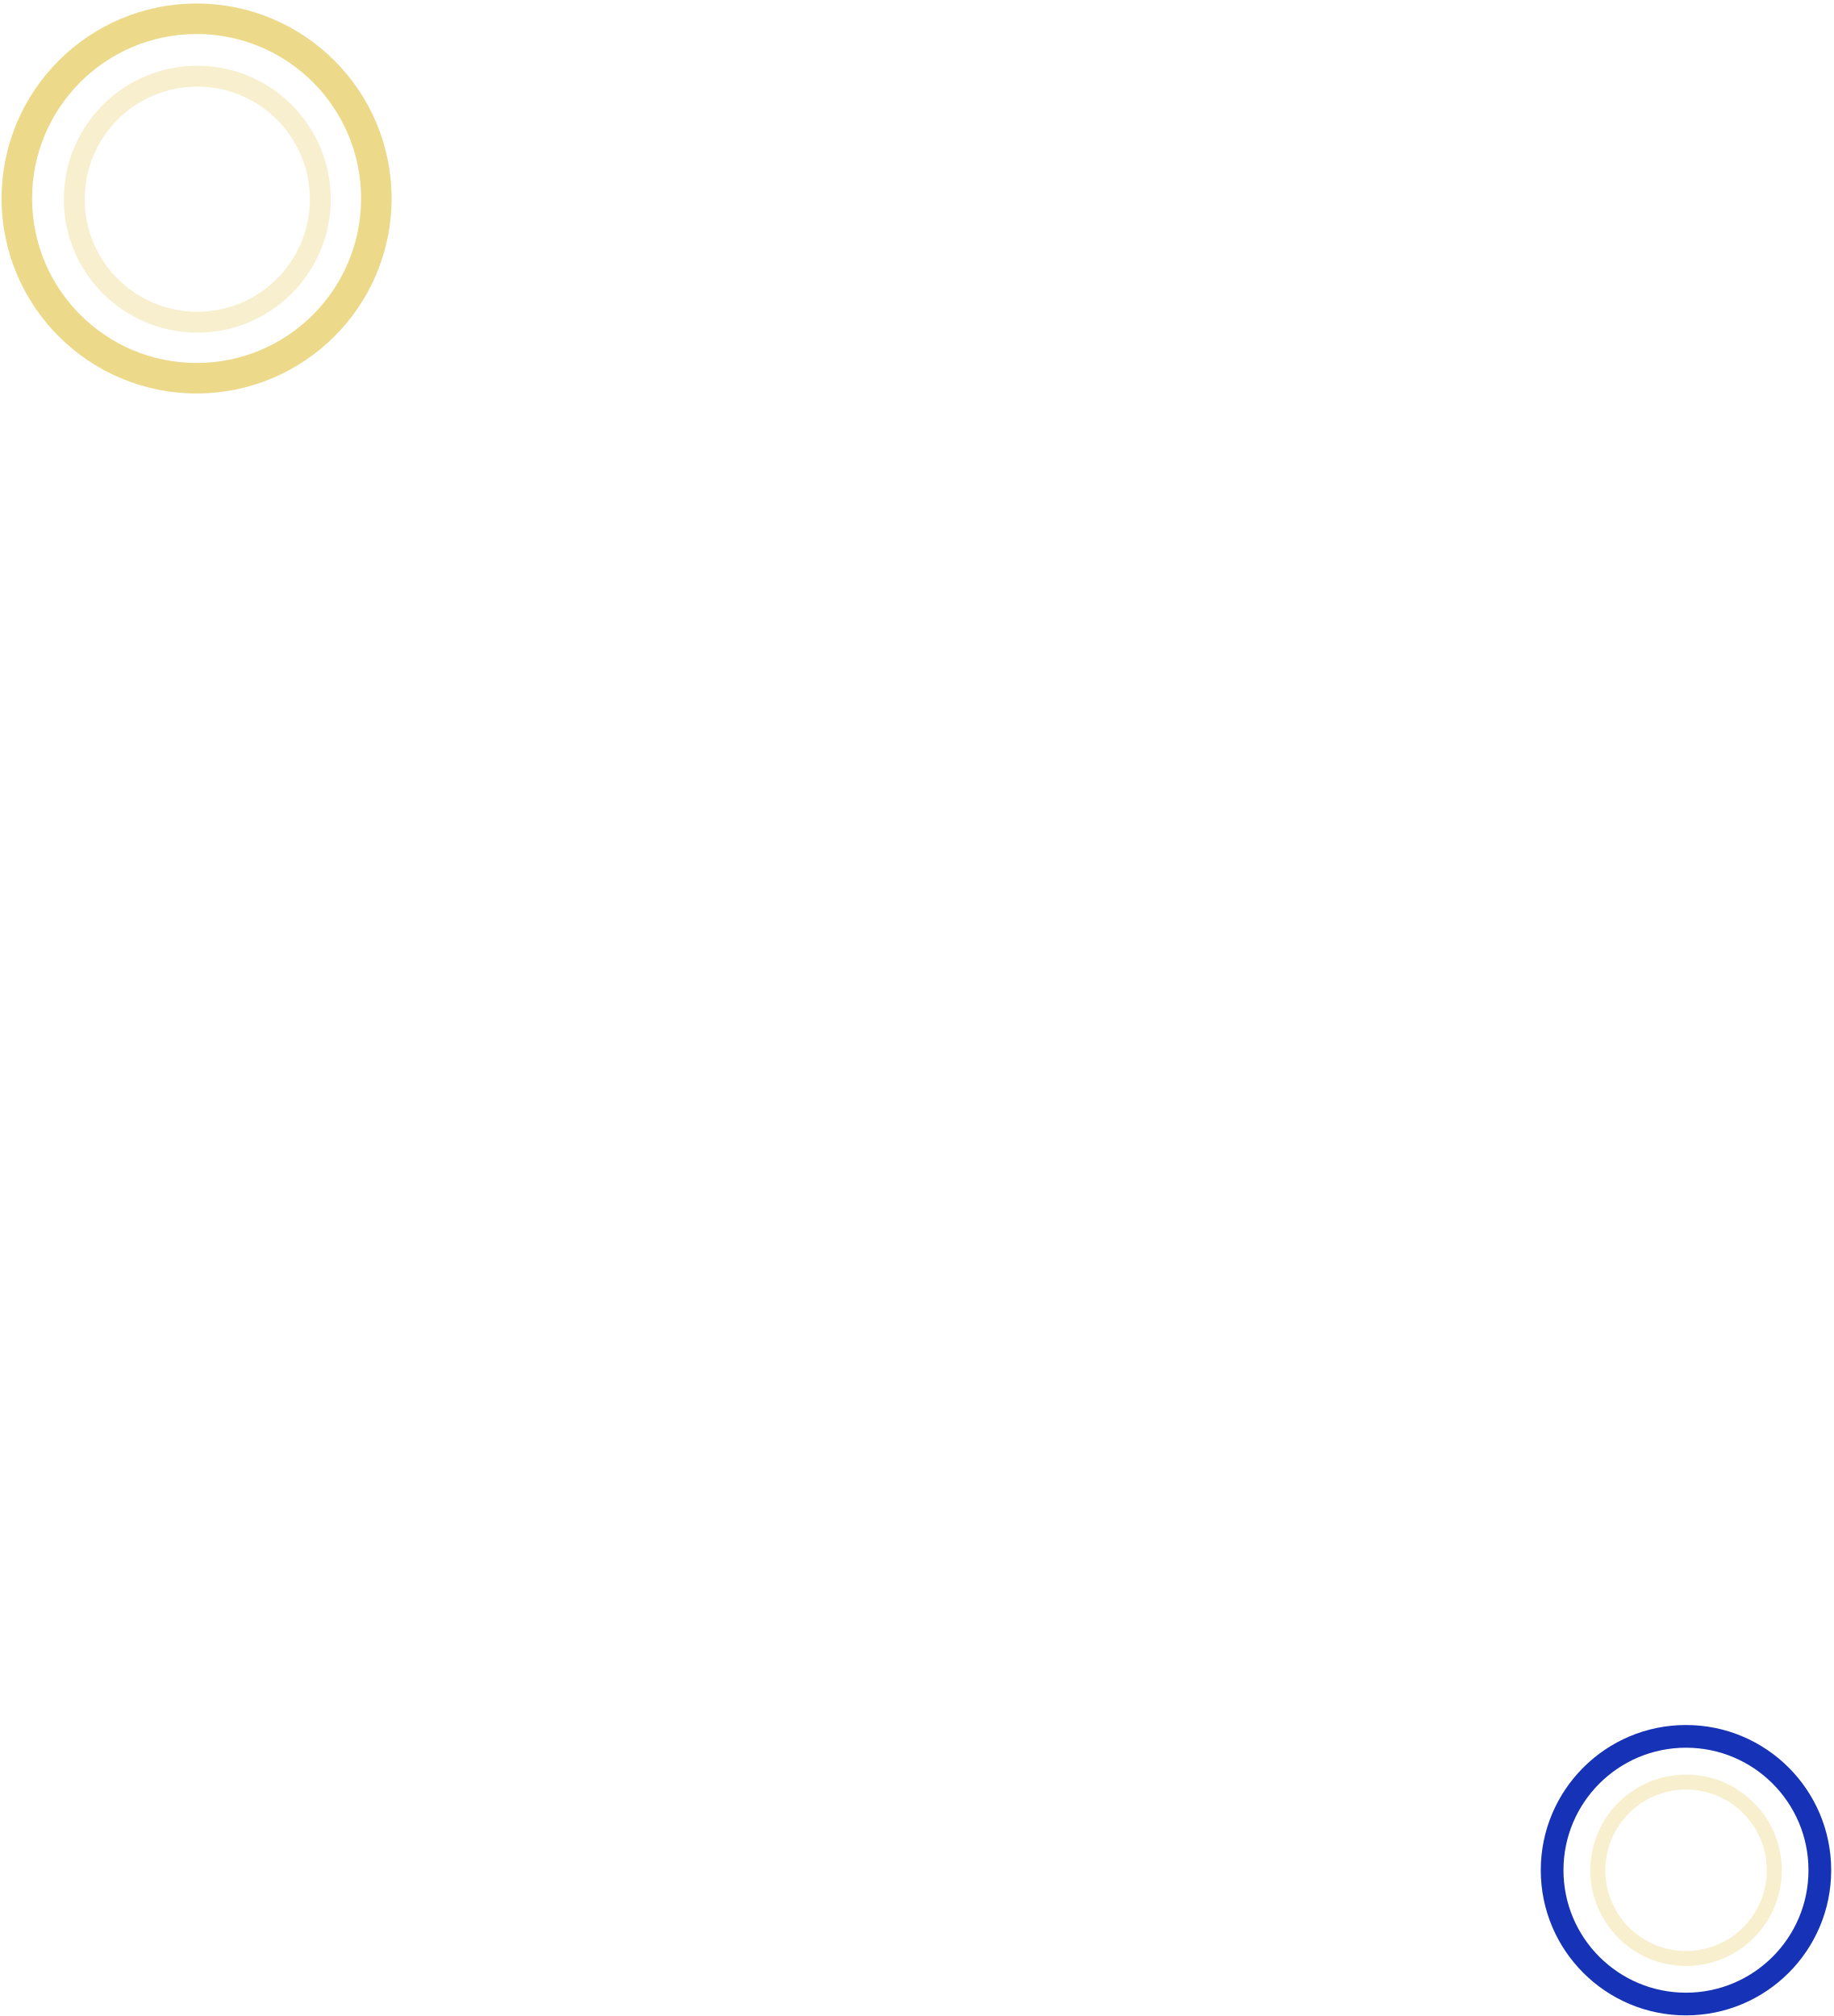
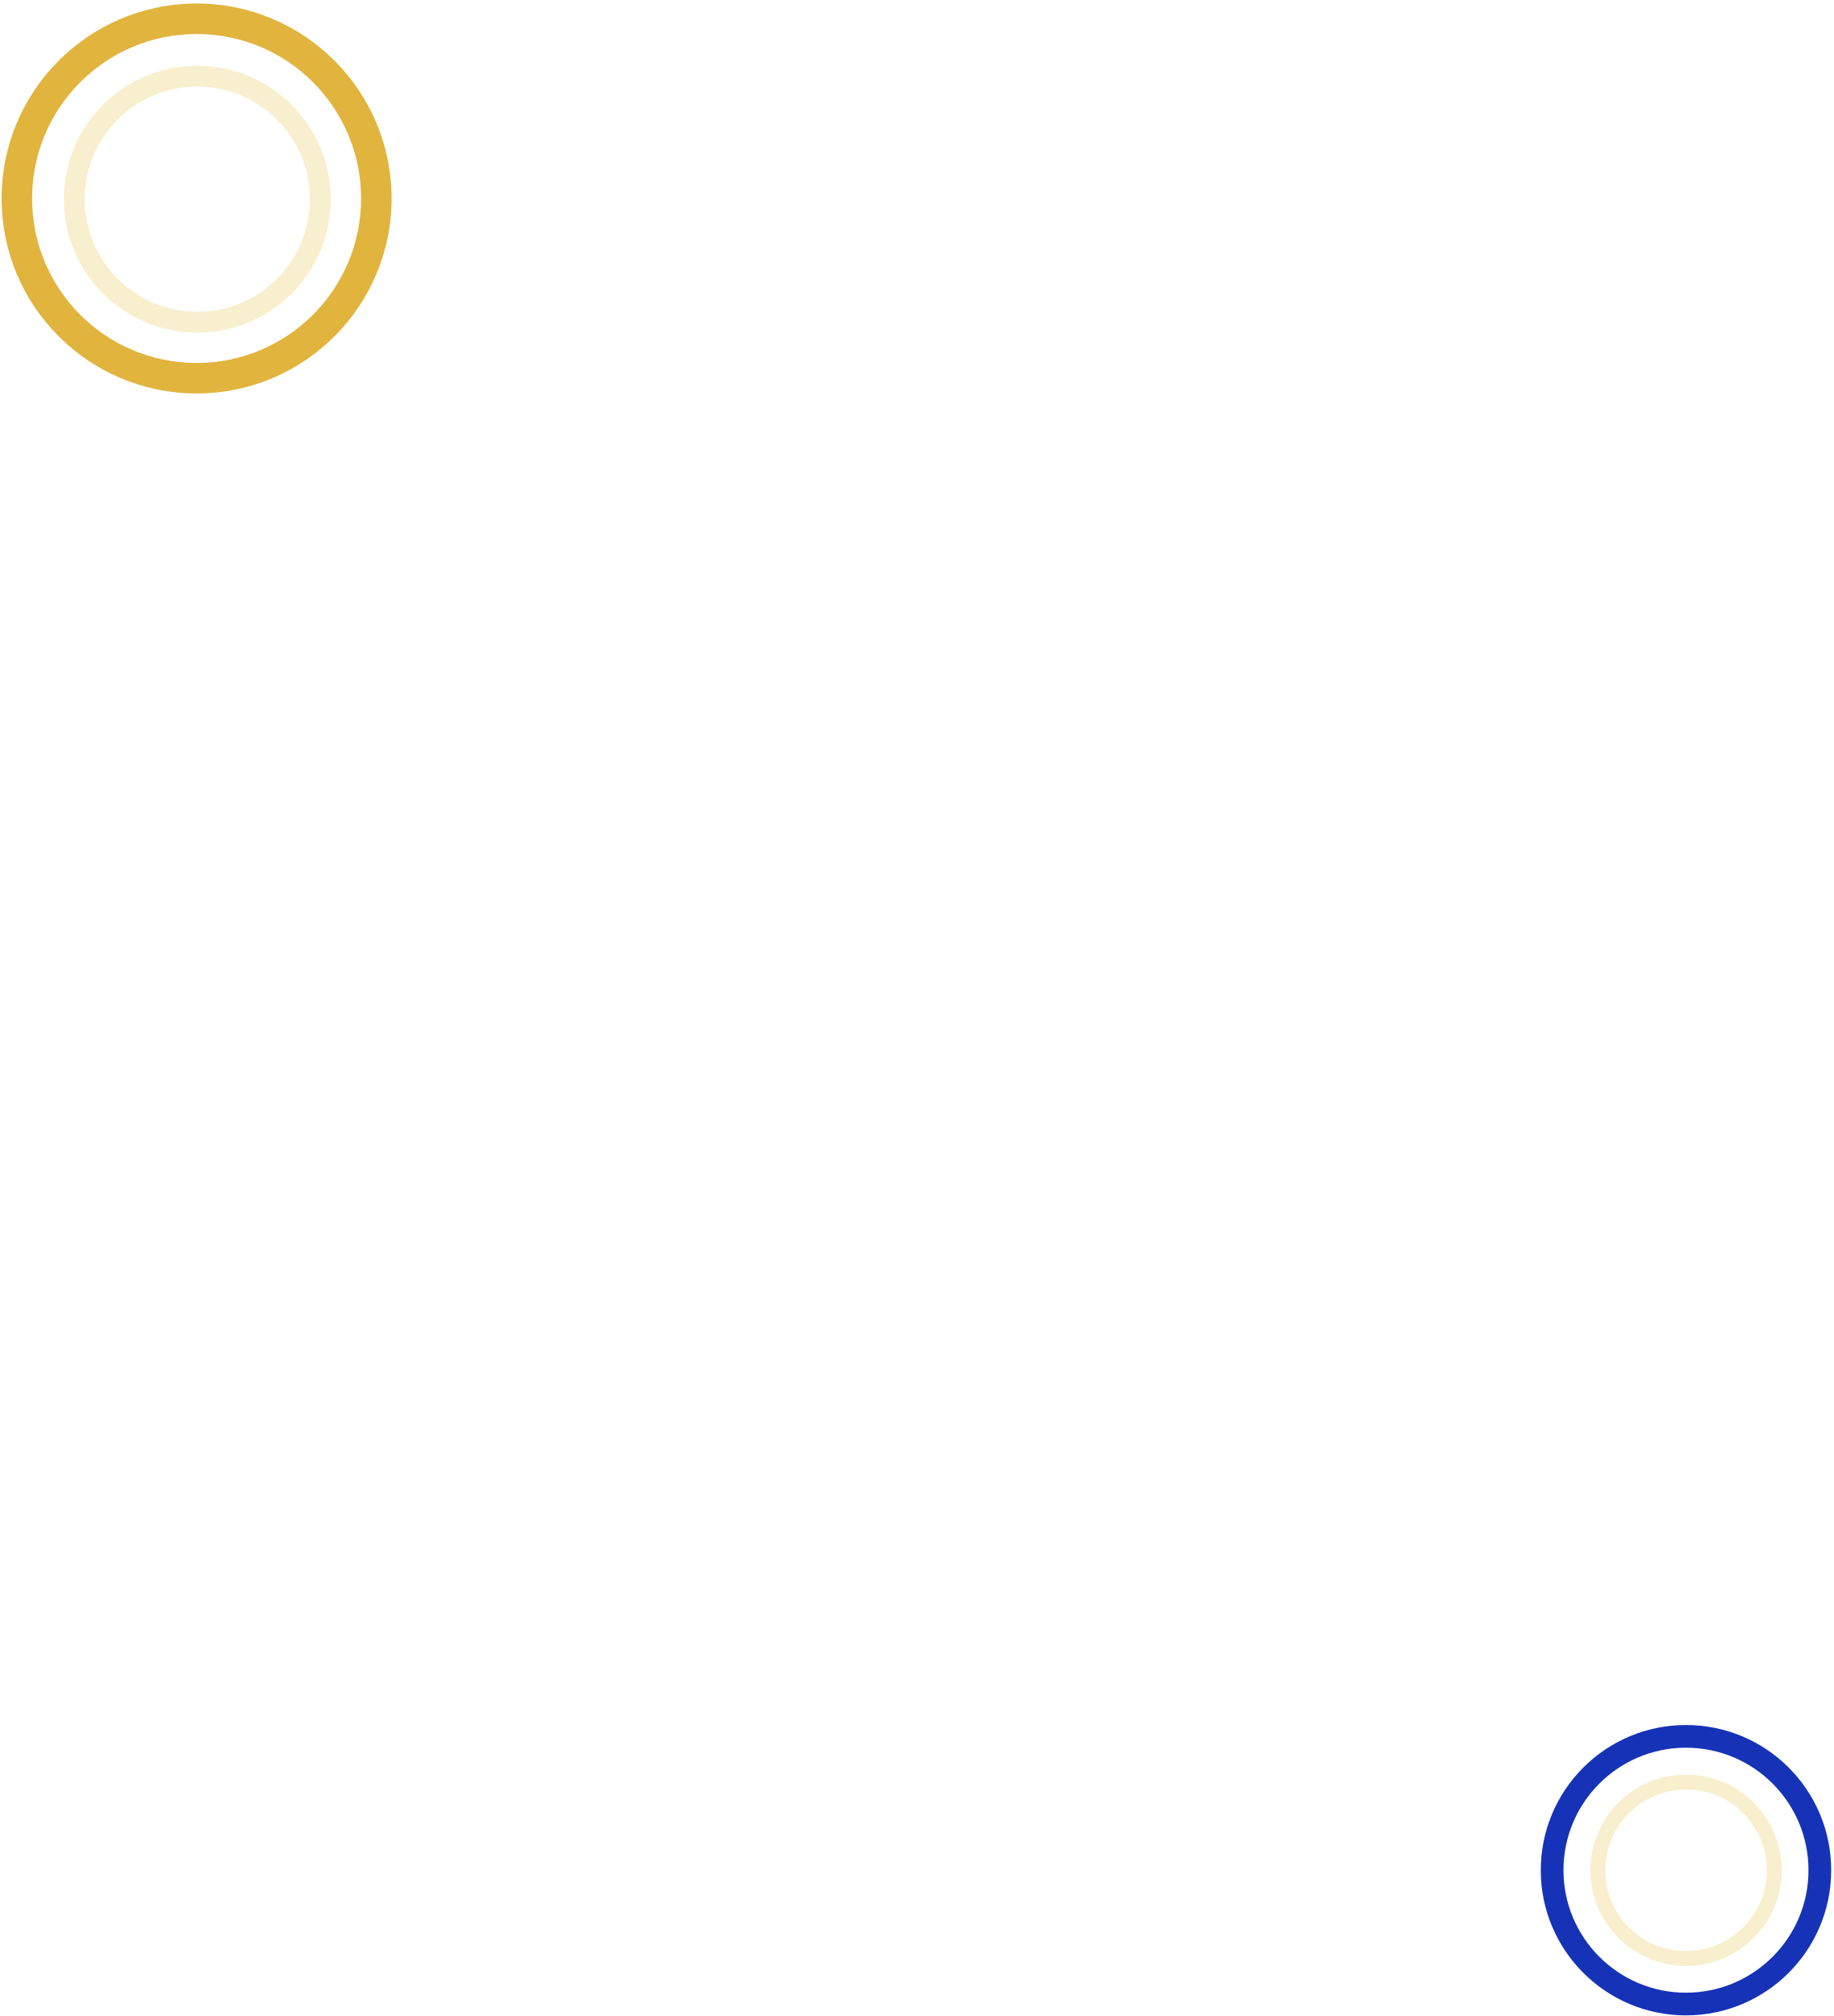
<svg xmlns="http://www.w3.org/2000/svg" width="442" height="486" viewBox="0 0 442 486" fill="none">
-   <path d="M94.387 47.851C94.387 73.808 73.344 94.851 47.387 94.851C21.429 94.851 0.387 73.808 0.387 47.851C0.387 21.894 21.429 0.851 47.387 0.851C73.344 0.851 94.387 21.894 94.387 47.851ZM7.735 47.851C7.735 69.75 25.488 87.503 47.387 87.503C69.286 87.503 87.038 69.75 87.038 47.851C87.038 25.952 69.286 8.199 47.387 8.199C25.488 8.199 7.735 25.952 7.735 47.851Z" fill="#EDD98A" />
+   <path d="M94.387 47.851C94.387 73.808 73.344 94.851 47.387 94.851C21.429 94.851 0.387 73.808 0.387 47.851C0.387 21.894 21.429 0.851 47.387 0.851C73.344 0.851 94.387 21.894 94.387 47.851ZM7.735 47.851C7.735 69.75 25.488 87.503 47.387 87.503C69.286 87.503 87.038 69.75 87.038 47.851C87.038 25.952 69.286 8.199 47.387 8.199C25.488 8.199 7.735 25.952 7.735 47.851Z" fill="#E1B43E" />
  <path d="M79.723 48.019C79.723 65.785 65.321 80.187 47.555 80.187C29.789 80.187 15.387 65.785 15.387 48.019C15.387 30.253 29.789 15.851 47.555 15.851C65.321 15.851 79.723 30.253 79.723 48.019ZM20.416 48.019C20.416 63.007 32.566 75.158 47.555 75.158C62.543 75.158 74.693 63.007 74.693 48.019C74.693 33.031 62.543 20.88 47.555 20.88C32.566 20.88 20.416 33.031 20.416 48.019Z" fill="#F7EFCE" />
  <path d="M441.387 450.851C441.387 470.181 425.717 485.851 406.387 485.851C387.057 485.851 371.387 470.181 371.387 450.851C371.387 431.521 387.057 415.851 406.387 415.851C425.717 415.851 441.387 431.521 441.387 450.851ZM376.859 450.851C376.859 467.159 390.079 480.379 406.387 480.379C422.695 480.379 435.915 467.159 435.915 450.851C435.915 434.543 422.695 421.323 406.387 421.323C390.079 421.323 376.859 434.543 376.859 450.851Z" fill="#1633B7" />
  <path d="M429.474 450.87C429.474 463.611 419.146 473.939 406.406 473.939C393.666 473.939 383.338 463.611 383.338 450.87C383.338 438.13 393.666 427.802 406.406 427.802C419.146 427.802 429.474 438.13 429.474 450.87ZM386.945 450.87C386.945 461.619 395.658 470.332 406.406 470.332C417.154 470.332 425.868 461.619 425.868 450.87C425.868 440.122 417.154 431.409 406.406 431.409C395.658 431.409 386.945 440.122 386.945 450.87Z" fill="#F7EFCE" />
</svg>
